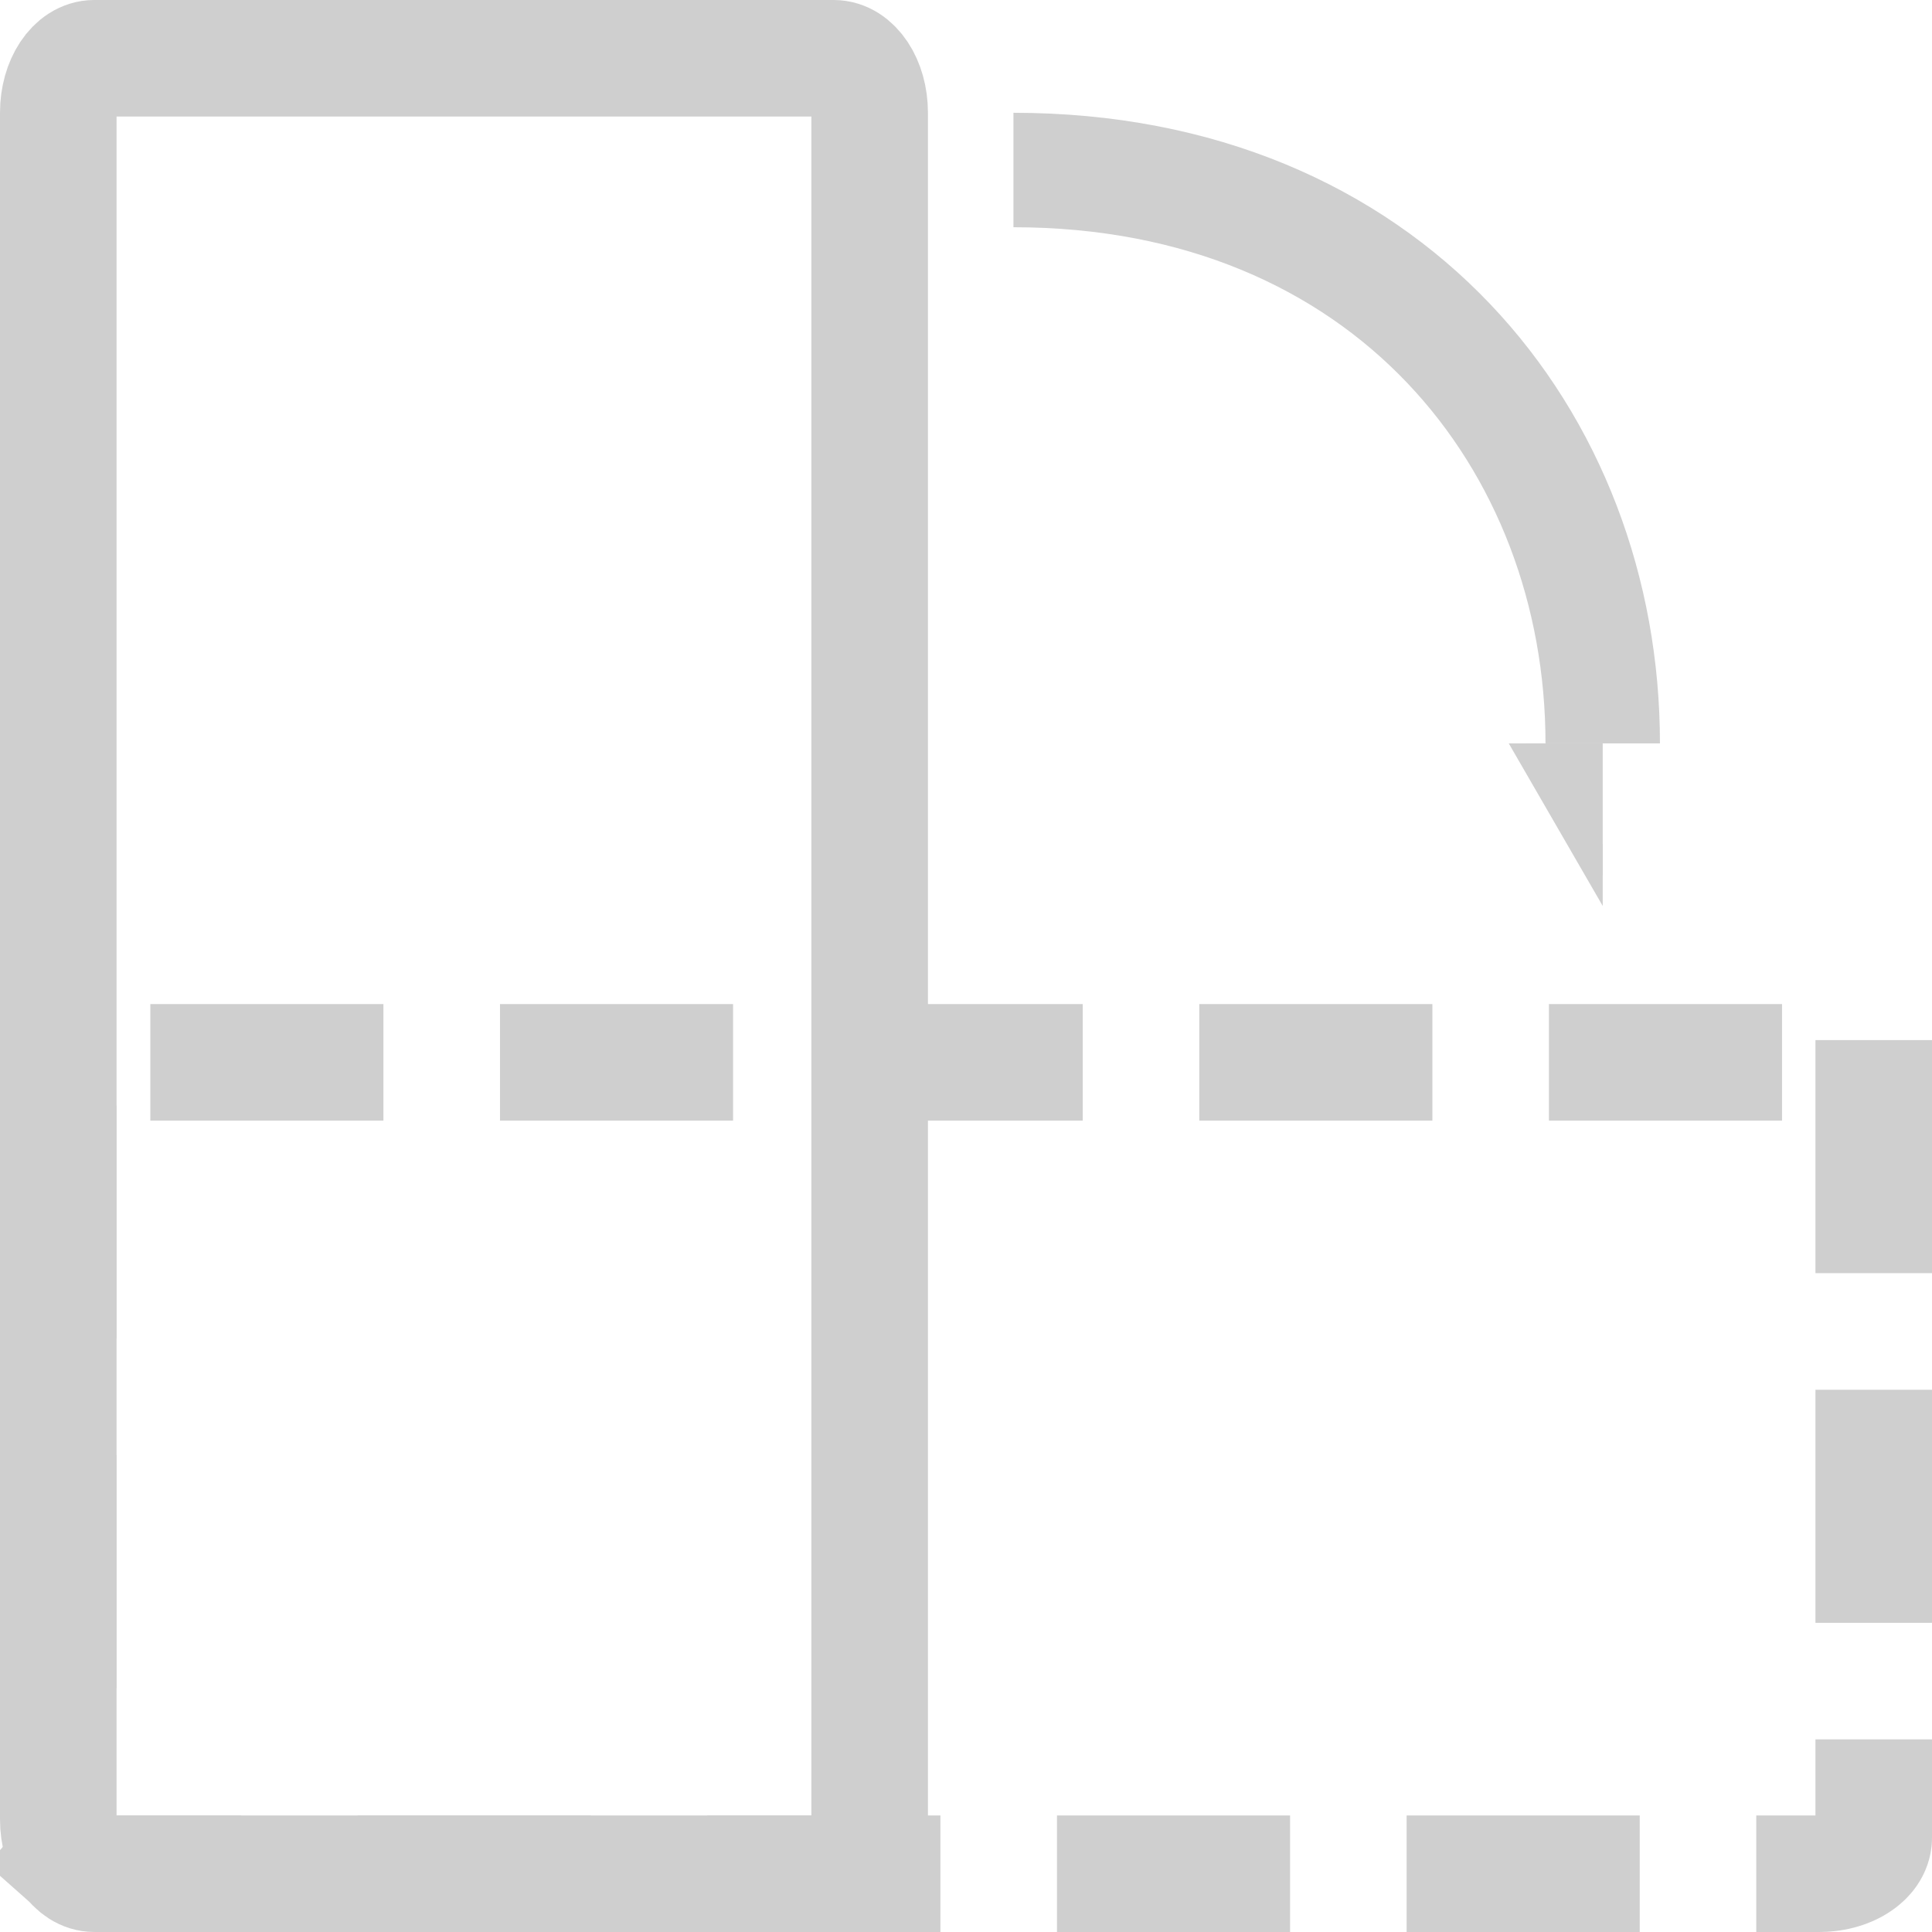
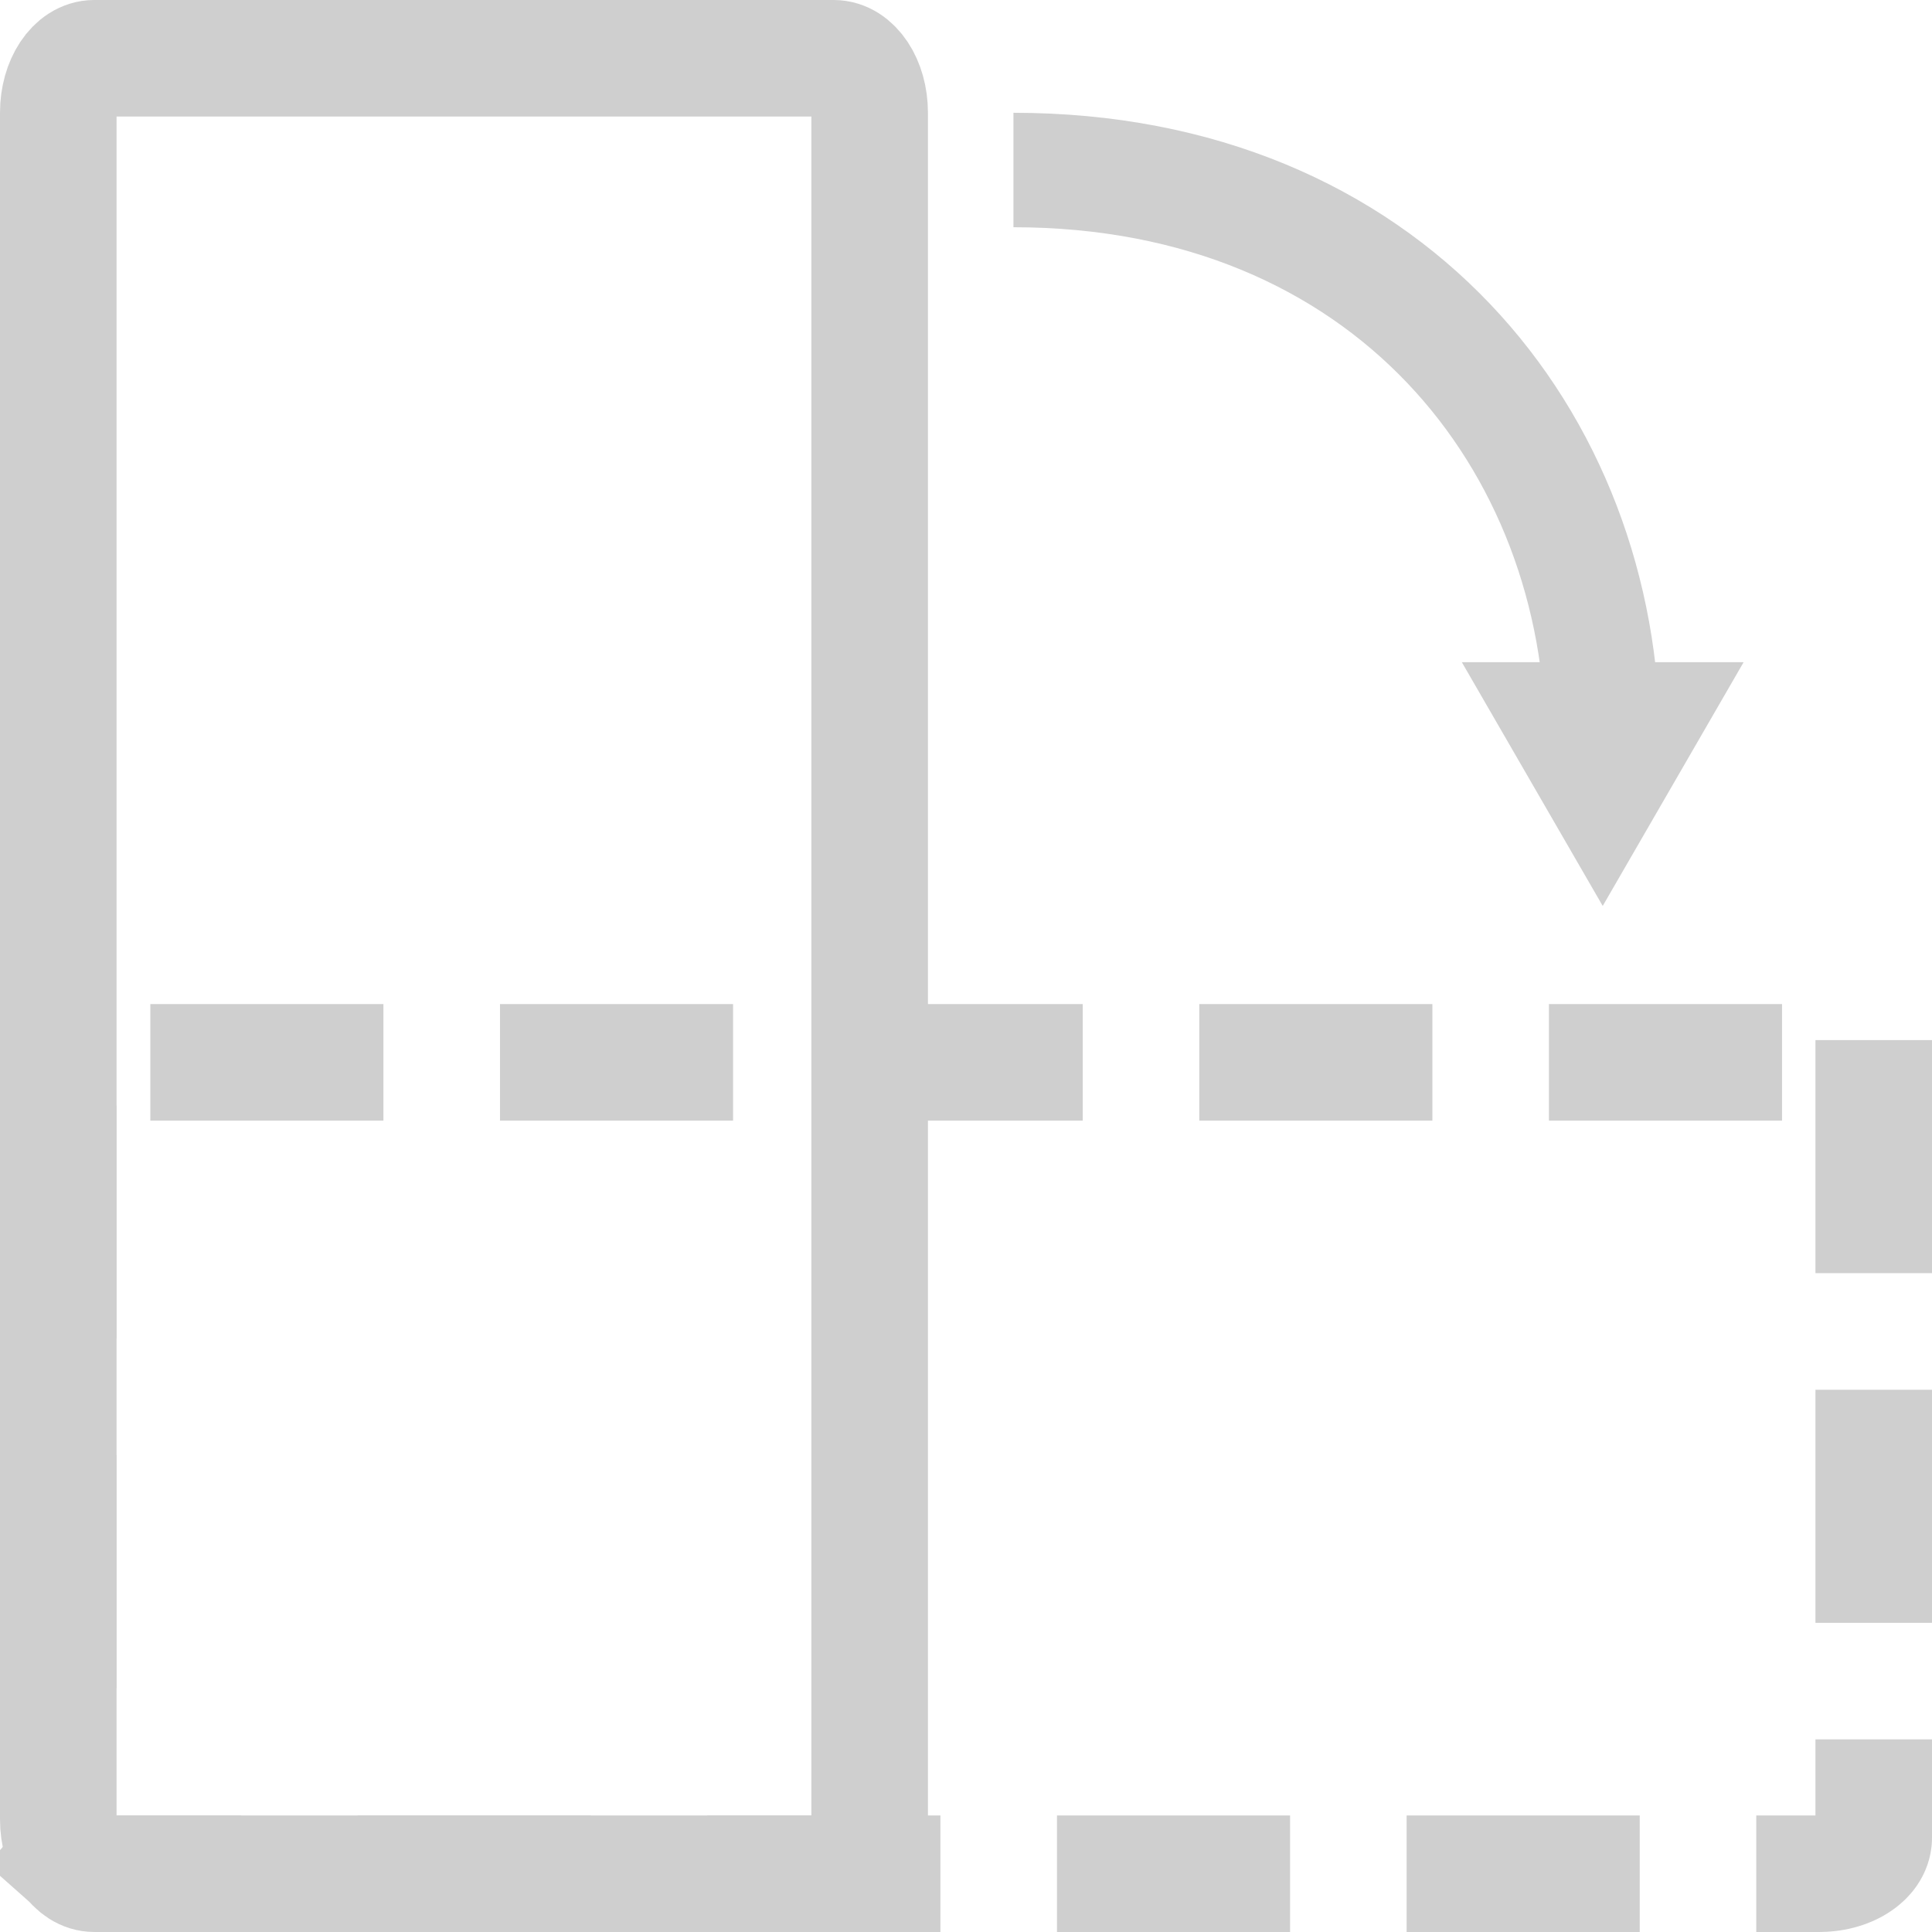
<svg xmlns="http://www.w3.org/2000/svg" width="1e3mm" height="1e3mm" version="1.1" viewBox="0 0 1e3 1e3">
  <defs>
-     <marker id="marker2553" orient="auto">
+     <marker id="marker2553" overflow="visible" orient="auto">
      <path transform="scale(.2)" d="m5.77 0-8.65 5v-10l8.65 5z" fill="#cfcfcf" fill-rule="evenodd" stroke="#cfcfcf" stroke-width="1pt" />
    </marker>
  </defs>
  <g transform="translate(-23.235 769.32)" fill="none" stroke="#cfcfcf">
    <rect transform="rotate(90)" x="-219.46" y="-993.07" width="419.97" height="939.67" rx="18.647" ry="28.135" stroke-dasharray="60.326, 120.652" stroke-linecap="square" stroke-linejoin="bevel" stroke-width="60.326" style="paint-order:normal" />
    <rect x="53.399" y="-739.16" width="419.97" height="939.67" rx="18.647" ry="28.135" stroke-linecap="square" stroke-linejoin="bevel" stroke-width="60.326" style="paint-order:normal" />
    <path d="m547.79-681.32c193.72 0 305.01 140.14 305.01 296.77" marker-end="url(#marker2553)" stroke-miterlimit="5.6" stroke-width="59.241" />
  </g>
</svg>
